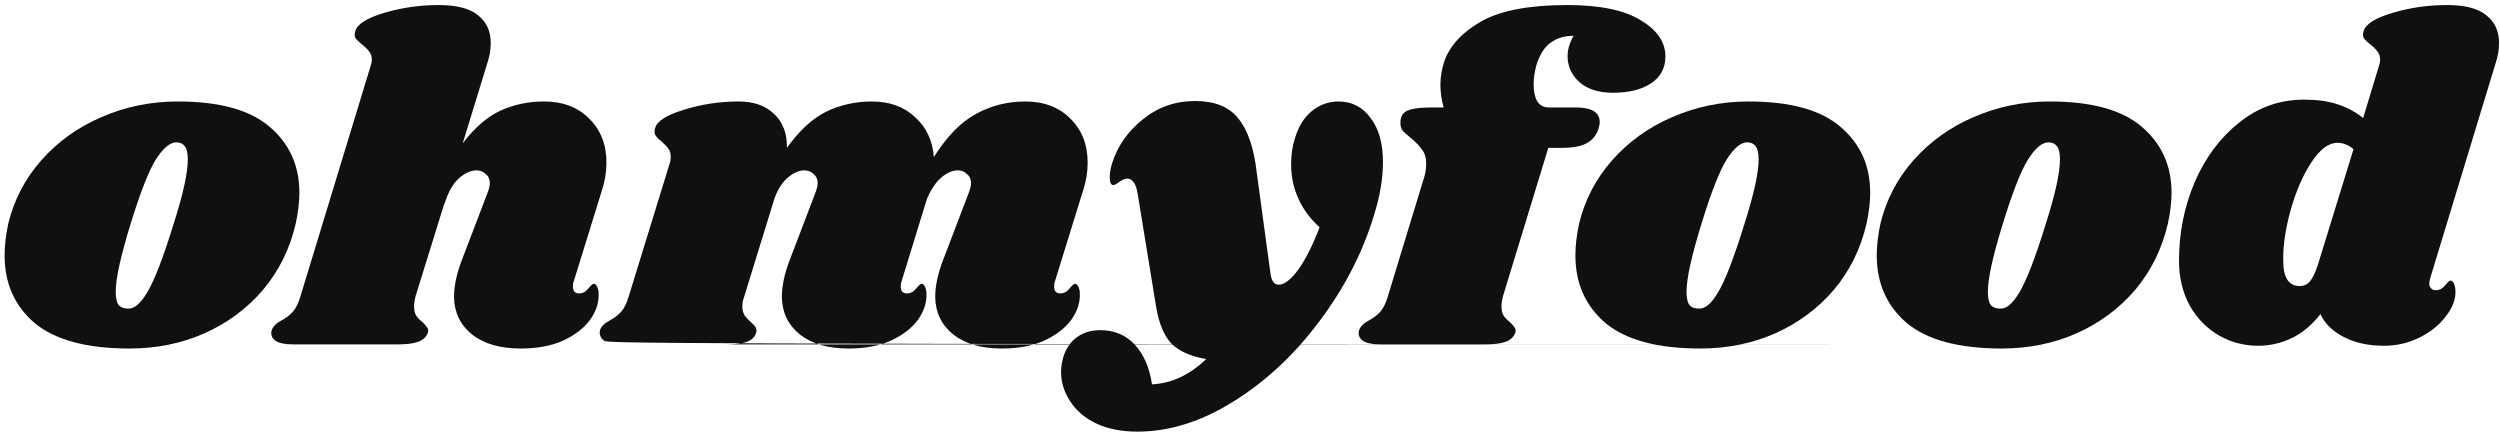
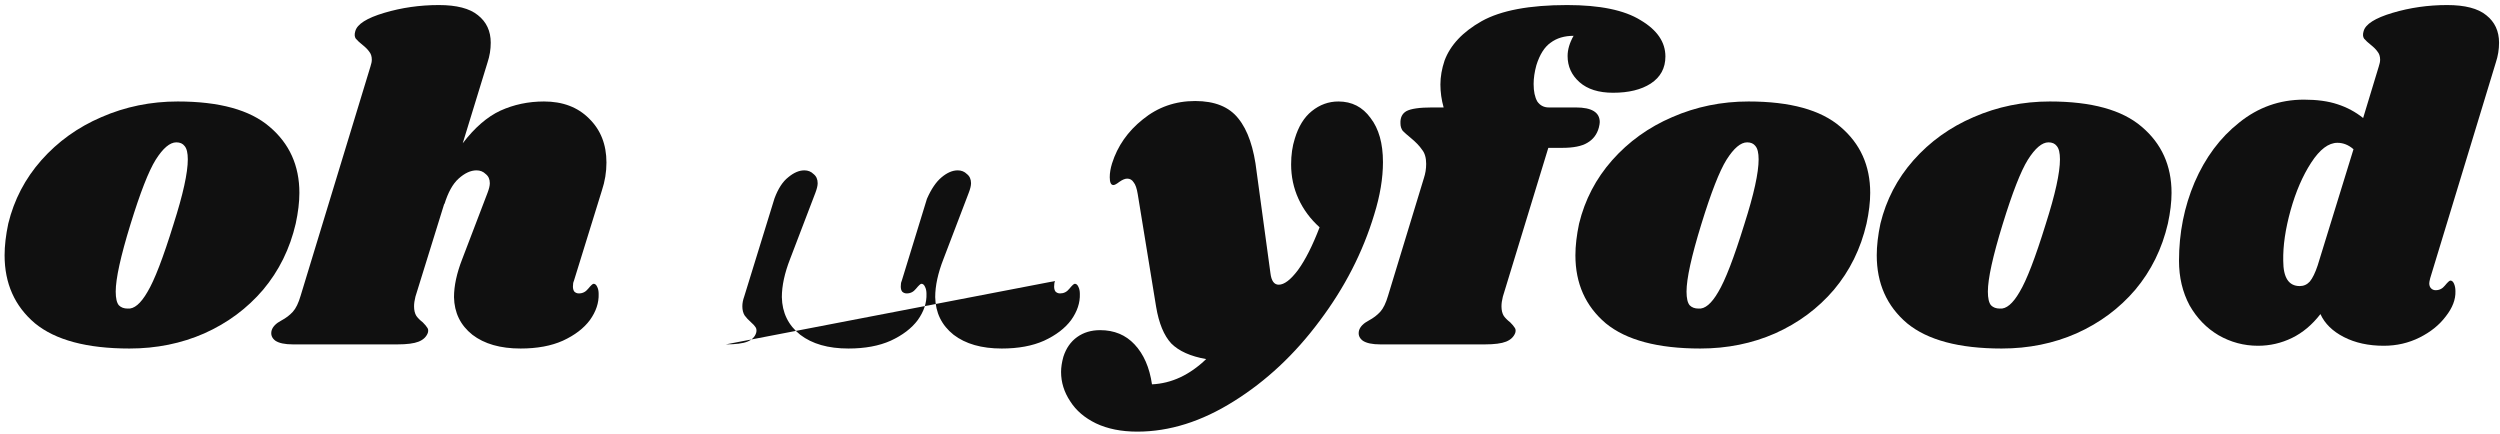
<svg xmlns="http://www.w3.org/2000/svg" width="196" height="34" viewBox="0 0 196 34" fill="none">
  <path d="M13.932 7.956C17.196 7.956 19.596 8.616 21.132 9.936C22.692 11.256 23.472 12.984 23.472 15.12C23.472 15.84 23.376 16.644 23.184 17.532C22.728 19.5 21.876 21.228 20.628 22.716C19.38 24.18 17.844 25.32 16.02 26.136C14.22 26.928 12.264 27.324 10.152 27.324C6.816 27.324 4.344 26.664 2.736 25.344C1.152 24 0.36 22.224 0.36 20.016C0.36 19.272 0.456 18.444 0.648 17.532C1.104 15.66 1.968 14.004 3.24 12.564C4.536 11.1 6.108 9.972 7.956 9.18C9.828 8.364 11.82 7.956 13.932 7.956ZM13.824 11.16C13.32 11.16 12.78 11.616 12.204 12.528C11.652 13.416 10.992 15.108 10.224 17.604C9.456 20.1 9.072 21.852 9.072 22.86C9.072 23.388 9.156 23.748 9.324 23.94C9.492 24.108 9.72 24.192 10.008 24.192C10.512 24.24 11.028 23.808 11.556 22.896C12.108 21.984 12.792 20.208 13.608 17.568C14.352 15.24 14.724 13.548 14.724 12.492C14.724 11.988 14.64 11.64 14.472 11.448C14.328 11.256 14.112 11.16 13.824 11.16Z" fill="#101010" />
  <path d="M44.99 22.032C44.942 22.128 44.918 22.272 44.918 22.464C44.918 22.632 44.954 22.764 45.026 22.86C45.122 22.956 45.242 23.004 45.386 23.004C45.674 23.004 45.914 22.884 46.106 22.644C46.322 22.38 46.466 22.248 46.538 22.248C46.658 22.248 46.754 22.332 46.826 22.5C46.898 22.644 46.934 22.824 46.934 23.04C46.958 23.736 46.73 24.42 46.25 25.092C45.77 25.74 45.062 26.28 44.126 26.712C43.214 27.12 42.11 27.324 40.814 27.324C39.23 27.324 37.97 26.964 37.034 26.244C36.098 25.5 35.618 24.516 35.594 23.292C35.594 22.404 35.81 21.408 36.242 20.304L38.222 15.12C38.342 14.808 38.402 14.556 38.402 14.364C38.402 14.052 38.294 13.812 38.078 13.644C37.886 13.452 37.646 13.356 37.358 13.356C36.902 13.356 36.434 13.572 35.954 14.004C35.498 14.412 35.126 15.084 34.838 16.02V15.948L32.57 23.256C32.498 23.544 32.462 23.796 32.462 24.012C32.462 24.324 32.522 24.576 32.642 24.768C32.762 24.936 32.93 25.104 33.146 25.272C33.314 25.44 33.434 25.584 33.506 25.704C33.578 25.8 33.59 25.932 33.542 26.1C33.422 26.412 33.182 26.64 32.822 26.784C32.462 26.928 31.91 27 31.166 27H22.958C22.334 27 21.878 26.904 21.59 26.712C21.302 26.496 21.206 26.22 21.302 25.884C21.398 25.596 21.65 25.344 22.058 25.128C22.418 24.936 22.718 24.708 22.958 24.444C23.198 24.18 23.402 23.76 23.57 23.184L29.042 5.22C29.114 5.004 29.15 4.824 29.15 4.68C29.15 4.416 29.078 4.2 28.934 4.032C28.814 3.864 28.646 3.696 28.43 3.528C28.19 3.336 28.01 3.168 27.89 3.024C27.794 2.88 27.782 2.688 27.854 2.448C27.998 1.896 28.754 1.416 30.122 1.008C31.49 0.6 32.918 0.396 34.406 0.396C35.798 0.396 36.818 0.66 37.466 1.188C38.138 1.716 38.474 2.436 38.474 3.348C38.474 3.876 38.39 4.392 38.222 4.896L36.278 11.232C37.214 10.008 38.198 9.156 39.23 8.676C40.286 8.196 41.426 7.956 42.65 7.956C44.114 7.956 45.29 8.4 46.178 9.288C47.09 10.176 47.546 11.328 47.546 12.744C47.546 13.488 47.426 14.22 47.186 14.94L44.99 22.032Z" fill="#101010" />
-   <path d="M82.716 22.032C82.668 22.128 82.644 22.272 82.644 22.464C82.644 22.632 82.68 22.764 82.752 22.86C82.849 22.956 82.969 23.004 83.112 23.004C83.4 23.004 83.641 22.884 83.832 22.644C84.049 22.38 84.192 22.248 84.264 22.248C84.385 22.248 84.481 22.332 84.552 22.5C84.624 22.644 84.66 22.824 84.66 23.04C84.684 23.736 84.457 24.42 83.977 25.092C83.496 25.74 82.788 26.28 81.853 26.712C80.941 27.12 79.837 27.324 78.54 27.324C76.957 27.324 75.697 26.964 74.76 26.244C73.825 25.5 73.344 24.516 73.32 23.292C73.32 22.404 73.537 21.408 73.969 20.304L75.948 15.12C76.069 14.808 76.129 14.556 76.129 14.364C76.129 14.052 76.02 13.812 75.805 13.644C75.612 13.452 75.373 13.356 75.085 13.356C74.677 13.356 74.257 13.536 73.825 13.896C73.392 14.256 73.008 14.82 72.672 15.588L70.692 22.032C70.644 22.128 70.621 22.272 70.621 22.464C70.621 22.632 70.656 22.764 70.728 22.86C70.825 22.956 70.945 23.004 71.088 23.004C71.376 23.004 71.617 22.884 71.808 22.644C72.025 22.38 72.168 22.248 72.24 22.248C72.361 22.248 72.457 22.332 72.528 22.5C72.6 22.644 72.636 22.824 72.636 23.04C72.66 23.736 72.433 24.42 71.953 25.092C71.472 25.74 70.764 26.28 69.829 26.712C68.916 27.12 67.812 27.324 66.516 27.324C64.933 27.324 63.672 26.964 62.736 26.244C61.8 25.5 61.321 24.516 61.297 23.292C61.297 22.404 61.513 21.408 61.944 20.304L63.925 15.12C64.044 14.808 64.105 14.556 64.105 14.364C64.105 14.052 63.996 13.812 63.781 13.644C63.589 13.452 63.349 13.356 63.06 13.356C62.653 13.356 62.233 13.536 61.8 13.896C61.368 14.232 61.008 14.784 60.721 15.552L58.344 23.256C58.248 23.52 58.2 23.772 58.2 24.012C58.2 24.3 58.261 24.54 58.38 24.732C58.501 24.9 58.669 25.08 58.885 25.272C59.053 25.416 59.172 25.548 59.245 25.668C59.316 25.788 59.328 25.932 59.281 26.1C59.184 26.412 58.956 26.64 58.596 26.784C58.236 26.928 57.672 27 56.904 27h98.697C48.072 27 47.629 26.904 47.364 26.712C47.077 26.496 46.968 26.22 47.041 25.884C47.136 25.596 47.389 25.344 47.797 25.128C48.157 24.936 48.456 24.708 48.697 24.444C48.937 24.18 49.141 23.76 49.309 23.184L52.513 12.78C52.56 12.66 52.584 12.492 52.584 12.276C52.584 12.012 52.525 11.808 52.404 11.664C52.309 11.52 52.141 11.34 51.901 11.124C51.66 10.932 51.492 10.764 51.397 10.62C51.3 10.476 51.288 10.284 51.361 10.044C51.505 9.492 52.261 9.012 53.629 8.604C54.996 8.172 56.425 7.956 57.913 7.956C59.089 7.956 60.013 8.28 60.684 8.928C61.38 9.576 61.717 10.464 61.693 11.592C62.676 10.224 63.709 9.276 64.788 8.748C65.892 8.22 67.081 7.956 68.353 7.956C69.745 7.956 70.873 8.364 71.737 9.18C72.624 9.972 73.117 11.016 73.213 12.312C74.245 10.68 75.349 9.552 76.525 8.928C77.701 8.28 78.984 7.956 80.376 7.956C81.841 7.956 83.016 8.4 83.904 9.288C84.817 10.176 85.272 11.328 85.272 12.744C85.272 13.488 85.153 14.22 84.912 14.94L82.716 22.032Z" fill="#101010" />
+   <path d="M82.716 22.032C82.668 22.128 82.644 22.272 82.644 22.464C82.644 22.632 82.68 22.764 82.752 22.86C82.849 22.956 82.969 23.004 83.112 23.004C83.4 23.004 83.641 22.884 83.832 22.644C84.049 22.38 84.192 22.248 84.264 22.248C84.385 22.248 84.481 22.332 84.552 22.5C84.624 22.644 84.66 22.824 84.66 23.04C84.684 23.736 84.457 24.42 83.977 25.092C83.496 25.74 82.788 26.28 81.853 26.712C80.941 27.12 79.837 27.324 78.54 27.324C76.957 27.324 75.697 26.964 74.76 26.244C73.825 25.5 73.344 24.516 73.32 23.292C73.32 22.404 73.537 21.408 73.969 20.304L75.948 15.12C76.069 14.808 76.129 14.556 76.129 14.364C76.129 14.052 76.02 13.812 75.805 13.644C75.612 13.452 75.373 13.356 75.085 13.356C74.677 13.356 74.257 13.536 73.825 13.896C73.392 14.256 73.008 14.82 72.672 15.588L70.692 22.032C70.644 22.128 70.621 22.272 70.621 22.464C70.621 22.632 70.656 22.764 70.728 22.86C70.825 22.956 70.945 23.004 71.088 23.004C71.376 23.004 71.617 22.884 71.808 22.644C72.025 22.38 72.168 22.248 72.24 22.248C72.361 22.248 72.457 22.332 72.528 22.5C72.6 22.644 72.636 22.824 72.636 23.04C72.66 23.736 72.433 24.42 71.953 25.092C71.472 25.74 70.764 26.28 69.829 26.712C68.916 27.12 67.812 27.324 66.516 27.324C64.933 27.324 63.672 26.964 62.736 26.244C61.8 25.5 61.321 24.516 61.297 23.292C61.297 22.404 61.513 21.408 61.944 20.304L63.925 15.12C64.044 14.808 64.105 14.556 64.105 14.364C64.105 14.052 63.996 13.812 63.781 13.644C63.589 13.452 63.349 13.356 63.06 13.356C62.653 13.356 62.233 13.536 61.8 13.896C61.368 14.232 61.008 14.784 60.721 15.552L58.344 23.256C58.248 23.52 58.2 23.772 58.2 24.012C58.2 24.3 58.261 24.54 58.38 24.732C58.501 24.9 58.669 25.08 58.885 25.272C59.053 25.416 59.172 25.548 59.245 25.668C59.316 25.788 59.328 25.932 59.281 26.1C59.184 26.412 58.956 26.64 58.596 26.784C58.236 26.928 57.672 27 56.904 27p8.697C48.072 27 47.629 26.904 47.364 26.712C47.077 26.496 46.968 26.22 47.041 25.884C47.136 25.596 47.389 25.344 47.797 25.128C48.157 24.936 48.456 24.708 48.697 24.444C48.937 24.18 49.141 23.76 49.309 23.184L52.513 12.78C52.56 12.66 52.584 12.492 52.584 12.276C52.584 12.012 52.525 11.808 52.404 11.664C52.309 11.52 52.141 11.34 51.901 11.124C51.66 10.932 51.492 10.764 51.397 10.62C51.3 10.476 51.288 10.284 51.361 10.044C51.505 9.492 52.261 9.012 53.629 8.604C54.996 8.172 56.425 7.956 57.913 7.956C59.089 7.956 60.013 8.28 60.684 8.928C61.38 9.576 61.717 10.464 61.693 11.592C62.676 10.224 63.709 9.276 64.788 8.748C65.892 8.22 67.081 7.956 68.353 7.956C69.745 7.956 70.873 8.364 71.737 9.18C72.624 9.972 73.117 11.016 73.213 12.312C74.245 10.68 75.349 9.552 76.525 8.928C77.701 8.28 78.984 7.956 80.376 7.956C81.841 7.956 83.016 8.4 83.904 9.288C84.817 10.176 85.272 11.328 85.272 12.744C85.272 13.488 85.153 14.22 84.912 14.94L82.716 22.032Z" fill="#101010" />
  <path d="M104.932 7.956C105.988 7.956 106.828 8.388 107.452 9.252C108.1 10.092 108.424 11.244 108.424 12.708C108.424 13.98 108.196 15.348 107.74 16.812C106.852 19.764 105.424 22.548 103.456 25.164C101.512 27.78 99.267 29.88 96.724 31.464C94.204 33.048 91.684 33.84 89.164 33.84C87.916 33.84 86.835 33.624 85.924 33.192C85.035 32.76 84.364 32.184 83.907 31.464C83.427 30.744 83.188 29.976 83.188 29.16C83.188 28.8 83.248 28.404 83.368 27.972C83.584 27.3 83.944 26.784 84.448 26.424C84.951 26.064 85.552 25.884 86.248 25.884C87.352 25.884 88.251 26.256 88.948 27C89.668 27.768 90.124 28.812 90.316 30.132C91.852 30.06 93.267 29.4 94.564 28.152C93.34 27.936 92.427 27.528 91.828 26.928C91.251 26.304 90.856 25.344 90.639 24.048L89.2 15.228C89.127 14.772 89.019 14.46 88.876 14.292C88.755 14.1 88.588 14.004 88.372 14.004C88.204 14.004 87.999 14.088 87.76 14.256C87.543 14.424 87.388 14.508 87.291 14.508C87.1 14.508 87.004 14.304 87.004 13.896C87.004 13.56 87.064 13.2 87.183 12.816C87.615 11.448 88.42 10.296 89.596 9.36C90.772 8.4 92.139 7.92 93.7 7.92C95.236 7.92 96.364 8.376 97.084 9.288C97.828 10.2 98.308 11.604 98.524 13.5L99.603 21.42C99.675 22.02 99.891 22.32 100.252 22.32C100.684 22.32 101.188 21.936 101.764 21.168C102.34 20.376 102.904 19.26 103.456 17.82C102.736 17.172 102.184 16.428 101.8 15.588C101.416 14.748 101.224 13.848 101.224 12.888C101.224 12.144 101.32 11.472 101.512 10.872C101.8 9.912 102.244 9.192 102.844 8.712C103.468 8.208 104.164 7.956 104.932 7.956Z" fill="#101010" />
  <path d="M122.864 0.396C125.432 0.396 127.352 0.792 128.624 1.584C129.92 2.352 130.568 3.3 130.568 4.428C130.568 5.34 130.184 6.048 129.416 6.552C128.672 7.032 127.688 7.272 126.464 7.272C125.336 7.272 124.46 6.996 123.836 6.444C123.212 5.892 122.9 5.208 122.9 4.392C122.9 3.888 123.056 3.36 123.368 2.808C122.648 2.808 122.048 2.988 121.568 3.348C121.088 3.684 120.716 4.272 120.452 5.112C120.308 5.64 120.236 6.132 120.236 6.588C120.236 7.164 120.332 7.62 120.524 7.956C120.74 8.268 121.04 8.424 121.424 8.424H123.548C124.796 8.424 125.42 8.808 125.42 9.576C125.42 9.672 125.396 9.816 125.348 10.008C125.204 10.536 124.904 10.932 124.448 11.196C124.016 11.46 123.356 11.592 122.468 11.592H121.388L117.824 23.256C117.752 23.544 117.716 23.796 117.716 24.012C117.716 24.324 117.776 24.576 117.896 24.768C118.016 24.936 118.184 25.104 118.4 25.272C118.568 25.44 118.688 25.584 118.76 25.704C118.832 25.8 118.844 25.932 118.796 26.1C118.676 26.412 118.436 26.64 118.076 26.784C117.716 26.928 117.164 27 116.42 27H108.212C107.588 27 107.132 26.904 106.844 26.712C106.556 26.496 106.46 26.22 106.556 25.884C106.652 25.596 106.904 25.344 107.312 25.128C107.672 24.936 107.972 24.708 108.212 24.444C108.452 24.18 108.656 23.76 108.824 23.184L111.632 13.968C111.752 13.608 111.812 13.236 111.812 12.852C111.812 12.372 111.704 12 111.488 11.736C111.296 11.448 110.996 11.136 110.588 10.8C110.324 10.584 110.12 10.404 109.976 10.26C109.856 10.092 109.796 9.9 109.796 9.684C109.772 9.228 109.928 8.904 110.264 8.712C110.624 8.52 111.296 8.424 112.28 8.424H113.18C113.012 7.824 112.928 7.224 112.928 6.624C112.928 6.024 113.036 5.4 113.252 4.752C113.708 3.528 114.68 2.496 116.168 1.656C117.68 0.816 119.912 0.396 122.864 0.396Z" fill="#101010" />
  <path d="M137.084 7.956C140.348 7.956 142.748 8.616 144.284 9.936C145.844 11.256 146.624 12.984 146.624 15.12C146.624 15.84 146.528 16.644 146.336 17.532C145.88 19.5 145.028 21.228 143.78 22.716C142.532 24.18 140.996 25.32 139.172 26.136C137.372 26.928 135.416 27.324 133.304 27.324C129.968 27.324 127.496 26.664 125.888 25.344C124.304 24 123.512 22.224 123.512 20.016C123.512 19.272 123.608 18.444 123.8 17.532C124.256 15.66 125.12 14.004 126.392 12.564C127.688 11.1 129.26 9.972 131.108 9.18C132.98 8.364 134.972 7.956 137.084 7.956ZM136.976 11.16C136.472 11.16 135.932 11.616 135.356 12.528C134.804 13.416 134.144 15.108 133.376 17.604C132.608 20.1 132.224 21.852 132.224 22.86C132.224 23.388 132.308 23.748 132.476 23.94C132.644 24.108 132.872 24.192 133.16 24.192C133.664 24.24 134.18 23.808 134.708 22.896C135.26 21.984 135.944 20.208 136.76 17.568C137.504 15.24 137.876 13.548 137.876 12.492C137.876 11.988 137.792 11.64 137.624 11.448C137.48 11.256 137.264 11.16 136.976 11.16Z" fill="#101010" />
  <path d="M160.709 7.956C163.973 7.956 166.373 8.616 167.909 9.936C169.469 11.256 170.249 12.984 170.249 15.12C170.249 15.84 170.153 16.644 169.961 17.532C169.505 19.5 168.653 21.228 167.405 22.716C166.157 24.18 164.621 25.32 162.797 26.136C160.997 26.928 159.041 27.324 156.929 27.324C153.593 27.324 151.121 26.664 149.513 25.344C147.929 24 147.137 22.224 147.137 20.016C147.137 19.272 147.233 18.444 147.425 17.532C147.881 15.66 148.745 14.004 150.017 12.564C151.313 11.1 152.885 9.972 154.733 9.18C156.605 8.364 158.597 7.956 160.709 7.956ZM160.601 11.16C160.097 11.16 159.557 11.616 158.981 12.528C158.429 13.416 157.769 15.108 157.001 17.604C156.233 20.1 155.849 21.852 155.849 22.86C155.849 23.388 155.933 23.748 156.101 23.94C156.269 24.108 156.497 24.192 156.785 24.192C157.289 24.24 157.805 23.808 158.333 22.896C158.885 21.984 159.569 20.208 160.385 17.568C161.129 15.24 161.501 13.548 161.501 12.492C161.501 11.988 161.417 11.64 161.249 11.448C161.105 11.256 160.889 11.16 160.601 11.16Z" fill="#101010" />
  <path d="M190.526 21.816C190.478 22.008 190.454 22.14 190.454 22.212C190.454 22.38 190.502 22.512 190.598 22.608C190.694 22.704 190.814 22.752 190.958 22.752C191.246 22.752 191.486 22.632 191.678 22.392C191.894 22.128 192.038 21.996 192.11 21.996C192.23 21.996 192.326 22.08 192.398 22.248C192.47 22.416 192.506 22.608 192.506 22.824C192.53 23.472 192.278 24.132 191.75 24.804C191.246 25.476 190.562 26.028 189.698 26.46C188.834 26.892 187.898 27.108 186.89 27.108C185.69 27.108 184.646 26.88 183.758 26.424C182.87 25.968 182.258 25.368 181.922 24.624C181.274 25.464 180.53 26.088 179.69 26.496C178.85 26.904 177.962 27.108 177.026 27.108C175.922 27.108 174.89 26.832 173.93 26.28C172.994 25.728 172.238 24.948 171.662 23.94C171.11 22.908 170.834 21.744 170.834 20.448C170.834 18.264 171.242 16.212 172.058 14.292C172.898 12.348 174.062 10.788 175.55 9.612C177.038 8.412 178.73 7.812 180.626 7.812C181.658 7.812 182.534 7.932 183.254 8.172C183.998 8.412 184.67 8.772 185.27 9.252L186.494 5.22C186.566 5.004 186.602 4.824 186.602 4.68C186.602 4.416 186.53 4.2 186.386 4.032C186.266 3.864 186.098 3.696 185.882 3.528C185.642 3.336 185.462 3.168 185.342 3.024C185.246 2.88 185.234 2.688 185.306 2.448C185.45 1.896 186.206 1.416 187.574 1.008C188.942 0.6 190.37 0.396 191.858 0.396C193.25 0.396 194.27 0.66 194.918 1.188C195.59 1.716 195.926 2.436 195.926 3.348C195.926 3.876 195.842 4.392 195.674 4.896L190.526 21.816ZM184.514 11.7C184.13 11.364 183.71 11.196 183.254 11.196C182.558 11.196 181.874 11.712 181.202 12.744C180.53 13.776 179.99 15.024 179.582 16.488C179.174 17.952 178.982 19.272 179.006 20.448C179.006 21.768 179.438 22.428 180.302 22.428C180.614 22.428 180.878 22.308 181.094 22.068C181.31 21.804 181.514 21.384 181.706 20.808L184.514 11.7Z" fill="#101010" />
</svg>
